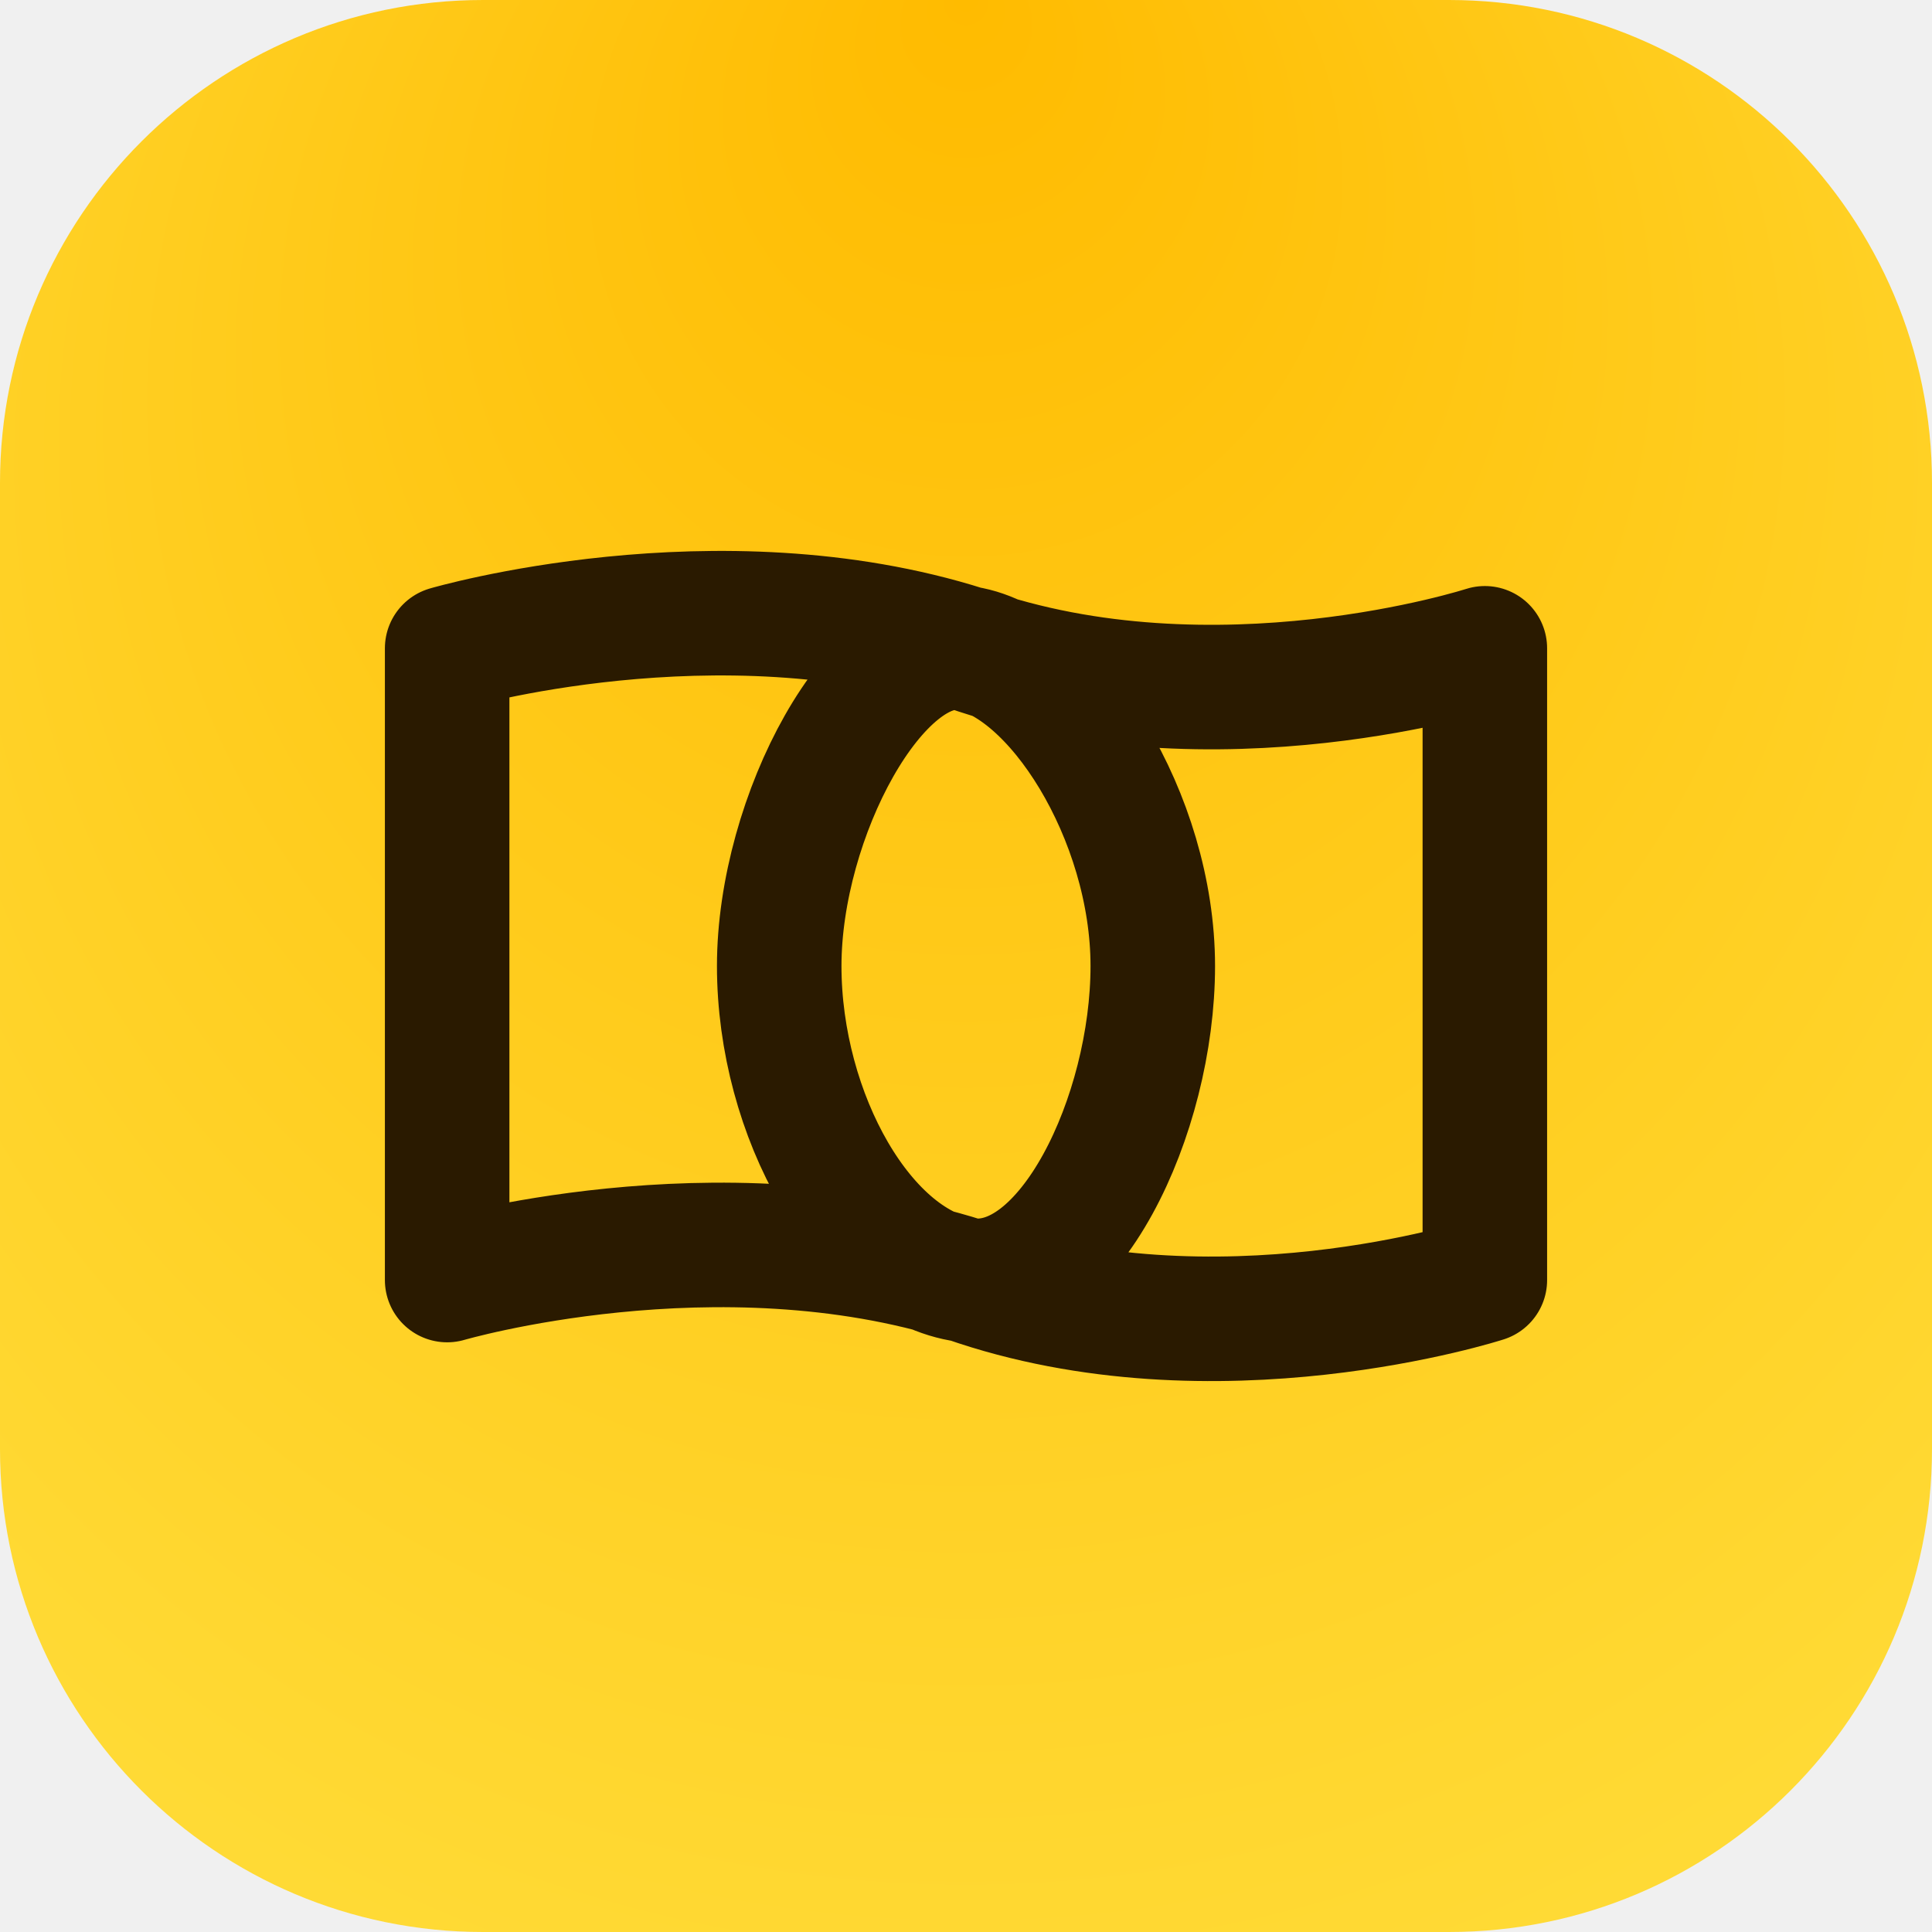
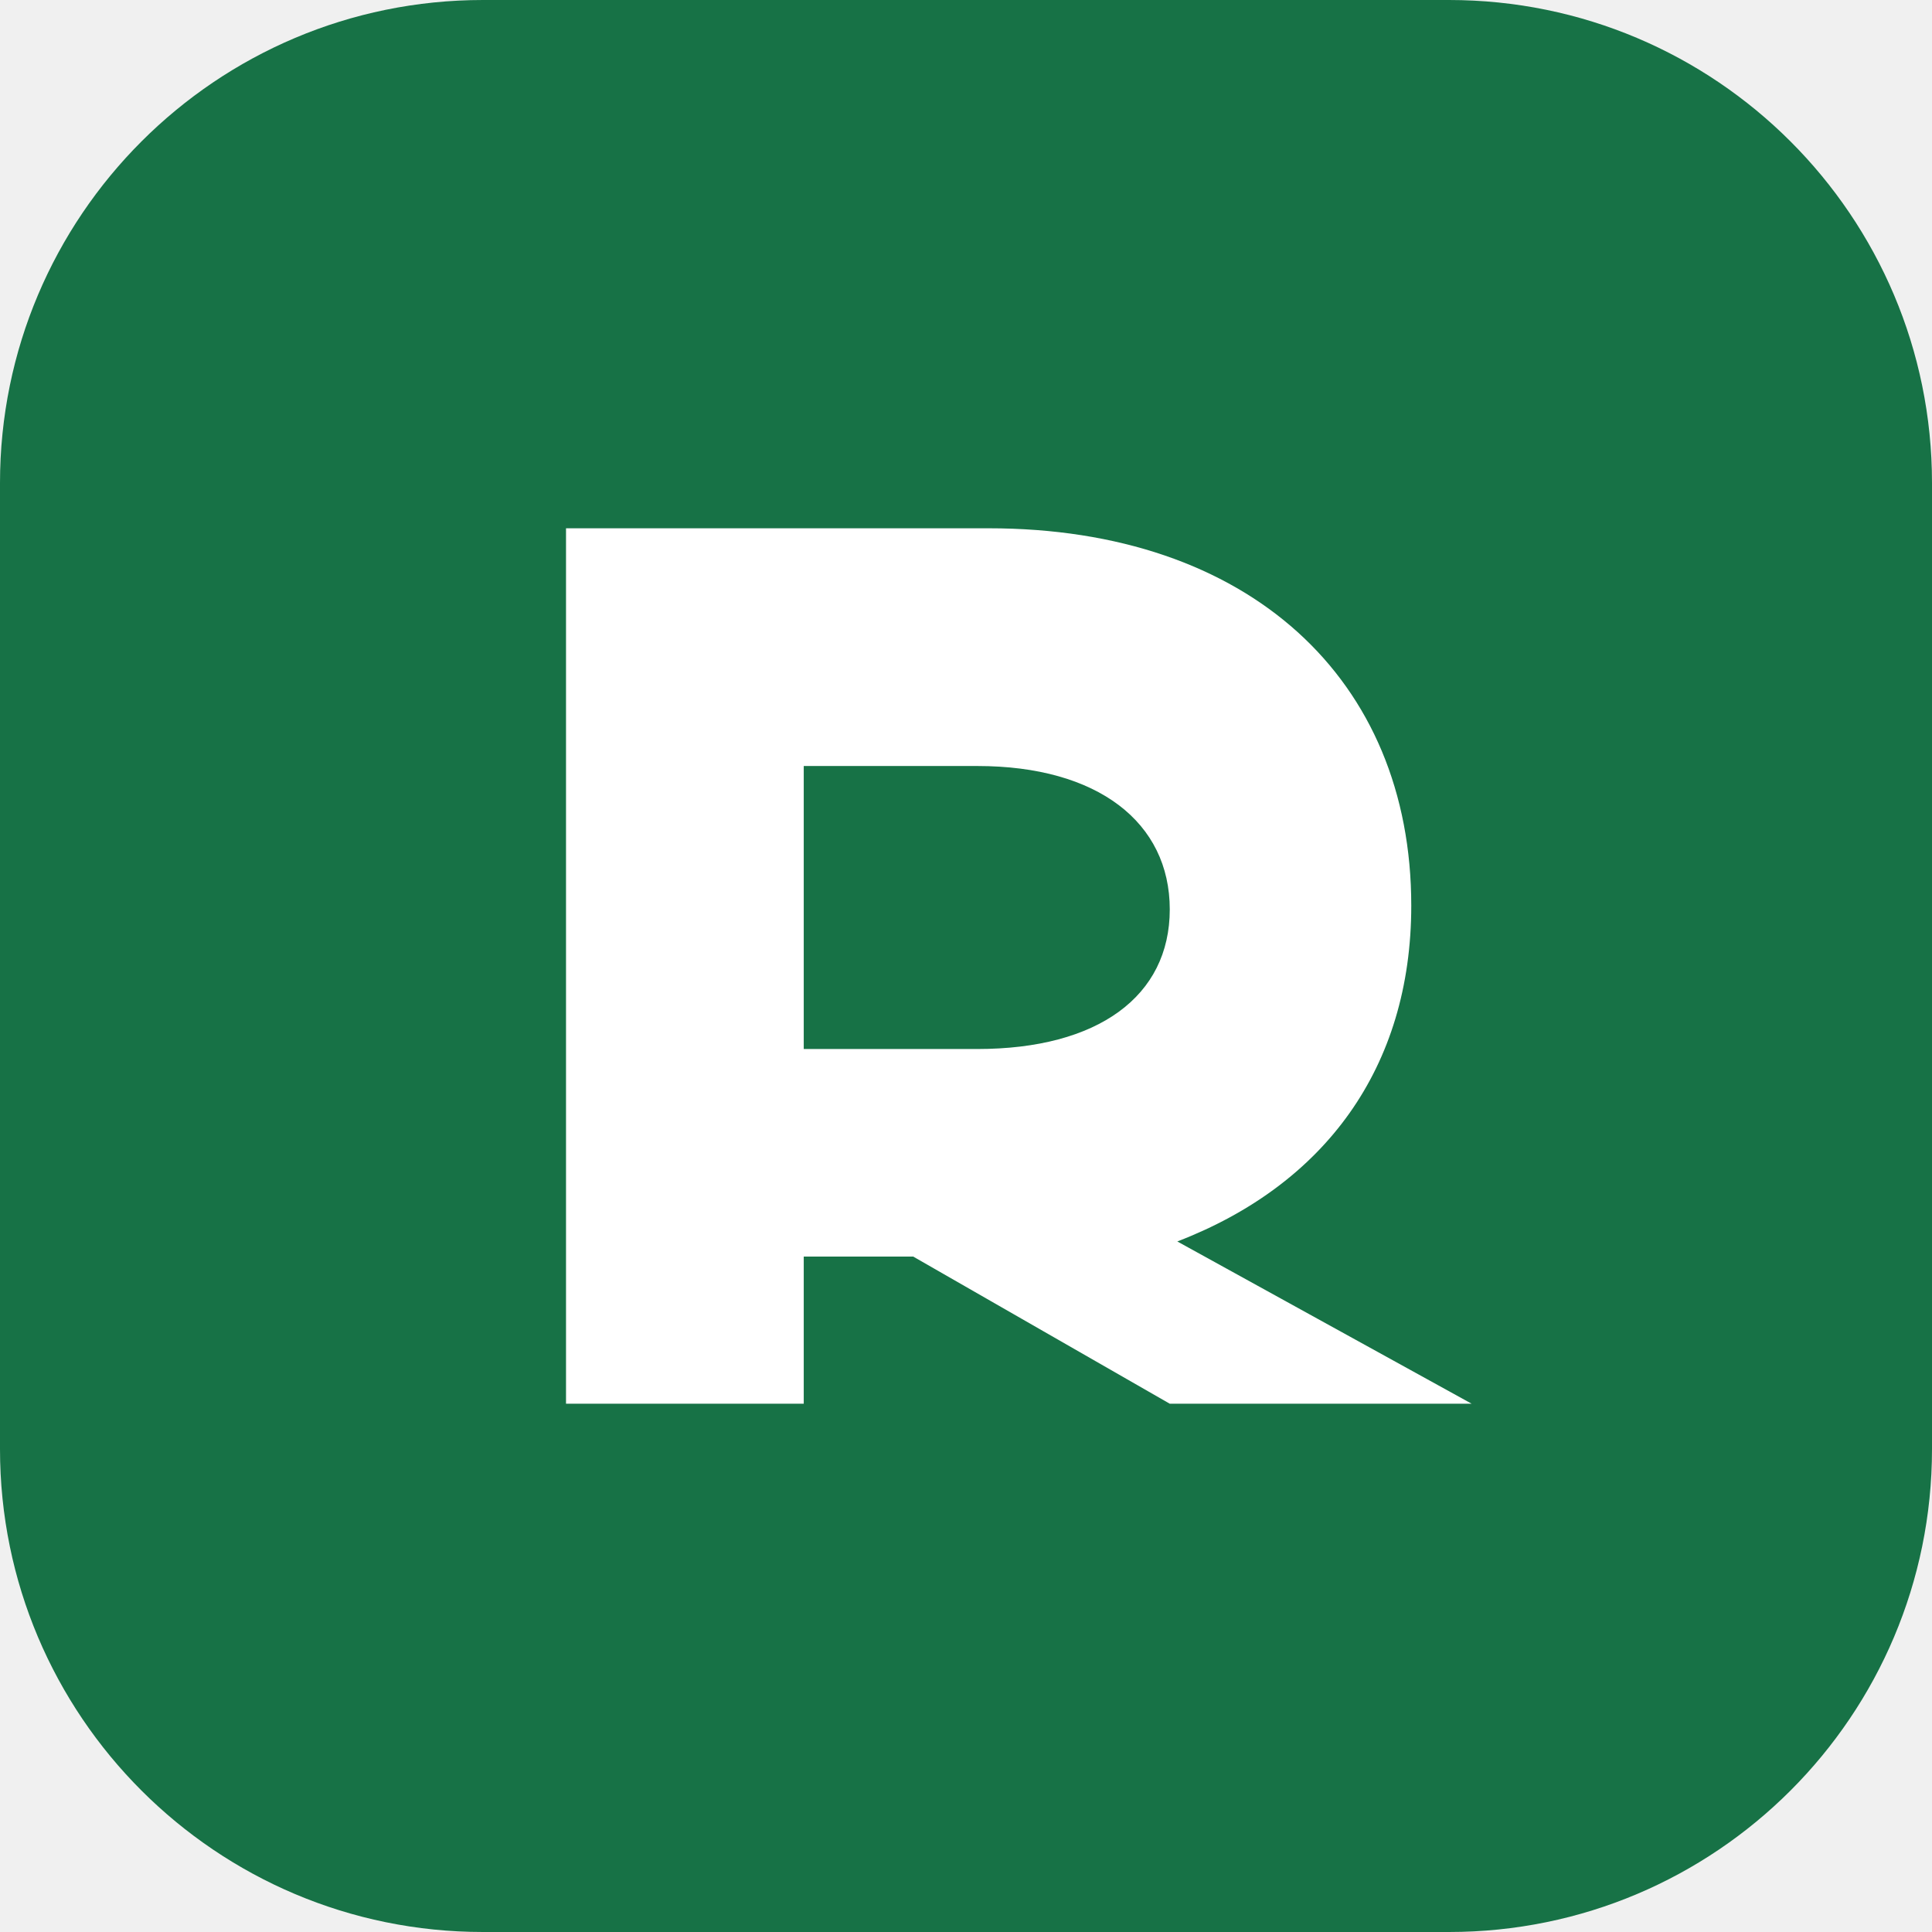
- <svg xmlns="http://www.w3.org/2000/svg" xmlns:xlink="http://www.w3.org/1999/xlink" width="512" height="512" viewBox="0 0 512 512" fill="none">
-   <rect id="_r_8_" width="512" height="512" x="0" y="0" rx="128" fill="url(#_r_9_)" stroke="#FFFFFF" stroke-width="0" stroke-opacity="100%" paint-order="stroke" />
-   <clipPath id="clip">
-     <use xlink:href="#_r_8_" />
-   </clipPath>
-   <defs>
-     <radialGradient id="_r_9_" cx="50%" cy="50%" r="100%" fx="50%" fy="0%" gradientUnits="objectBoundingBox">
-       <stop stop-color="#ffbb00" />
-       <stop offset="1" stop-color="#ffe74b" />
-     </radialGradient>
-     <radialGradient id="_r_a_" cx="0" cy="0" r="1" gradientUnits="userSpaceOnUse" gradientTransform="translate(256) rotate(90) scale(512)">
-       <stop stop-color="white" />
-       <stop offset="1" stop-color="white" stop-opacity="0" />
-     </radialGradient>
-   </defs>
-   <svg fill="none" viewBox="0 0 16 16" width="352" height="352" x="80" y="80" alignment-baseline="middle" style="color: rgb(42, 26, 0); width: 352px; height: 352px;">
-     <path stroke="currentColor" stroke-linecap="round" stroke-linejoin="round" stroke-width="1.5" d="M8 4.173c3 1.051 6.25 0 6.25 0v7.61s-3.25 1.051-6.25 0m0-7.61c-3-.952-6.25 0-6.25 0v7.61s3.25-.952 6.25 0m0-7.61C6.922 4.003 5.75 6.205 5.75 8S6.766 11.613 8 11.783m0-7.61c1.078.17 2.25 2.032 2.25 3.827S9.234 11.953 8 11.783" />
-   </svg>
+ <svg xmlns="http://www.w3.org/2000/svg" width="512" height="512" viewBox="0 0 512 512" fill="none">
+   <rect width="512" height="512" rx="128" fill="#177246" />
+   <path d="M150 372V140h112c69 0 112 40 112 100 0 43-23 74-62 89l78 43h-80l-68-39h-29v39h-63Zm63-94h46c32 0 51-14 51-37s-19-38-51-38h-46v75Z" fill="white" />
</svg>
